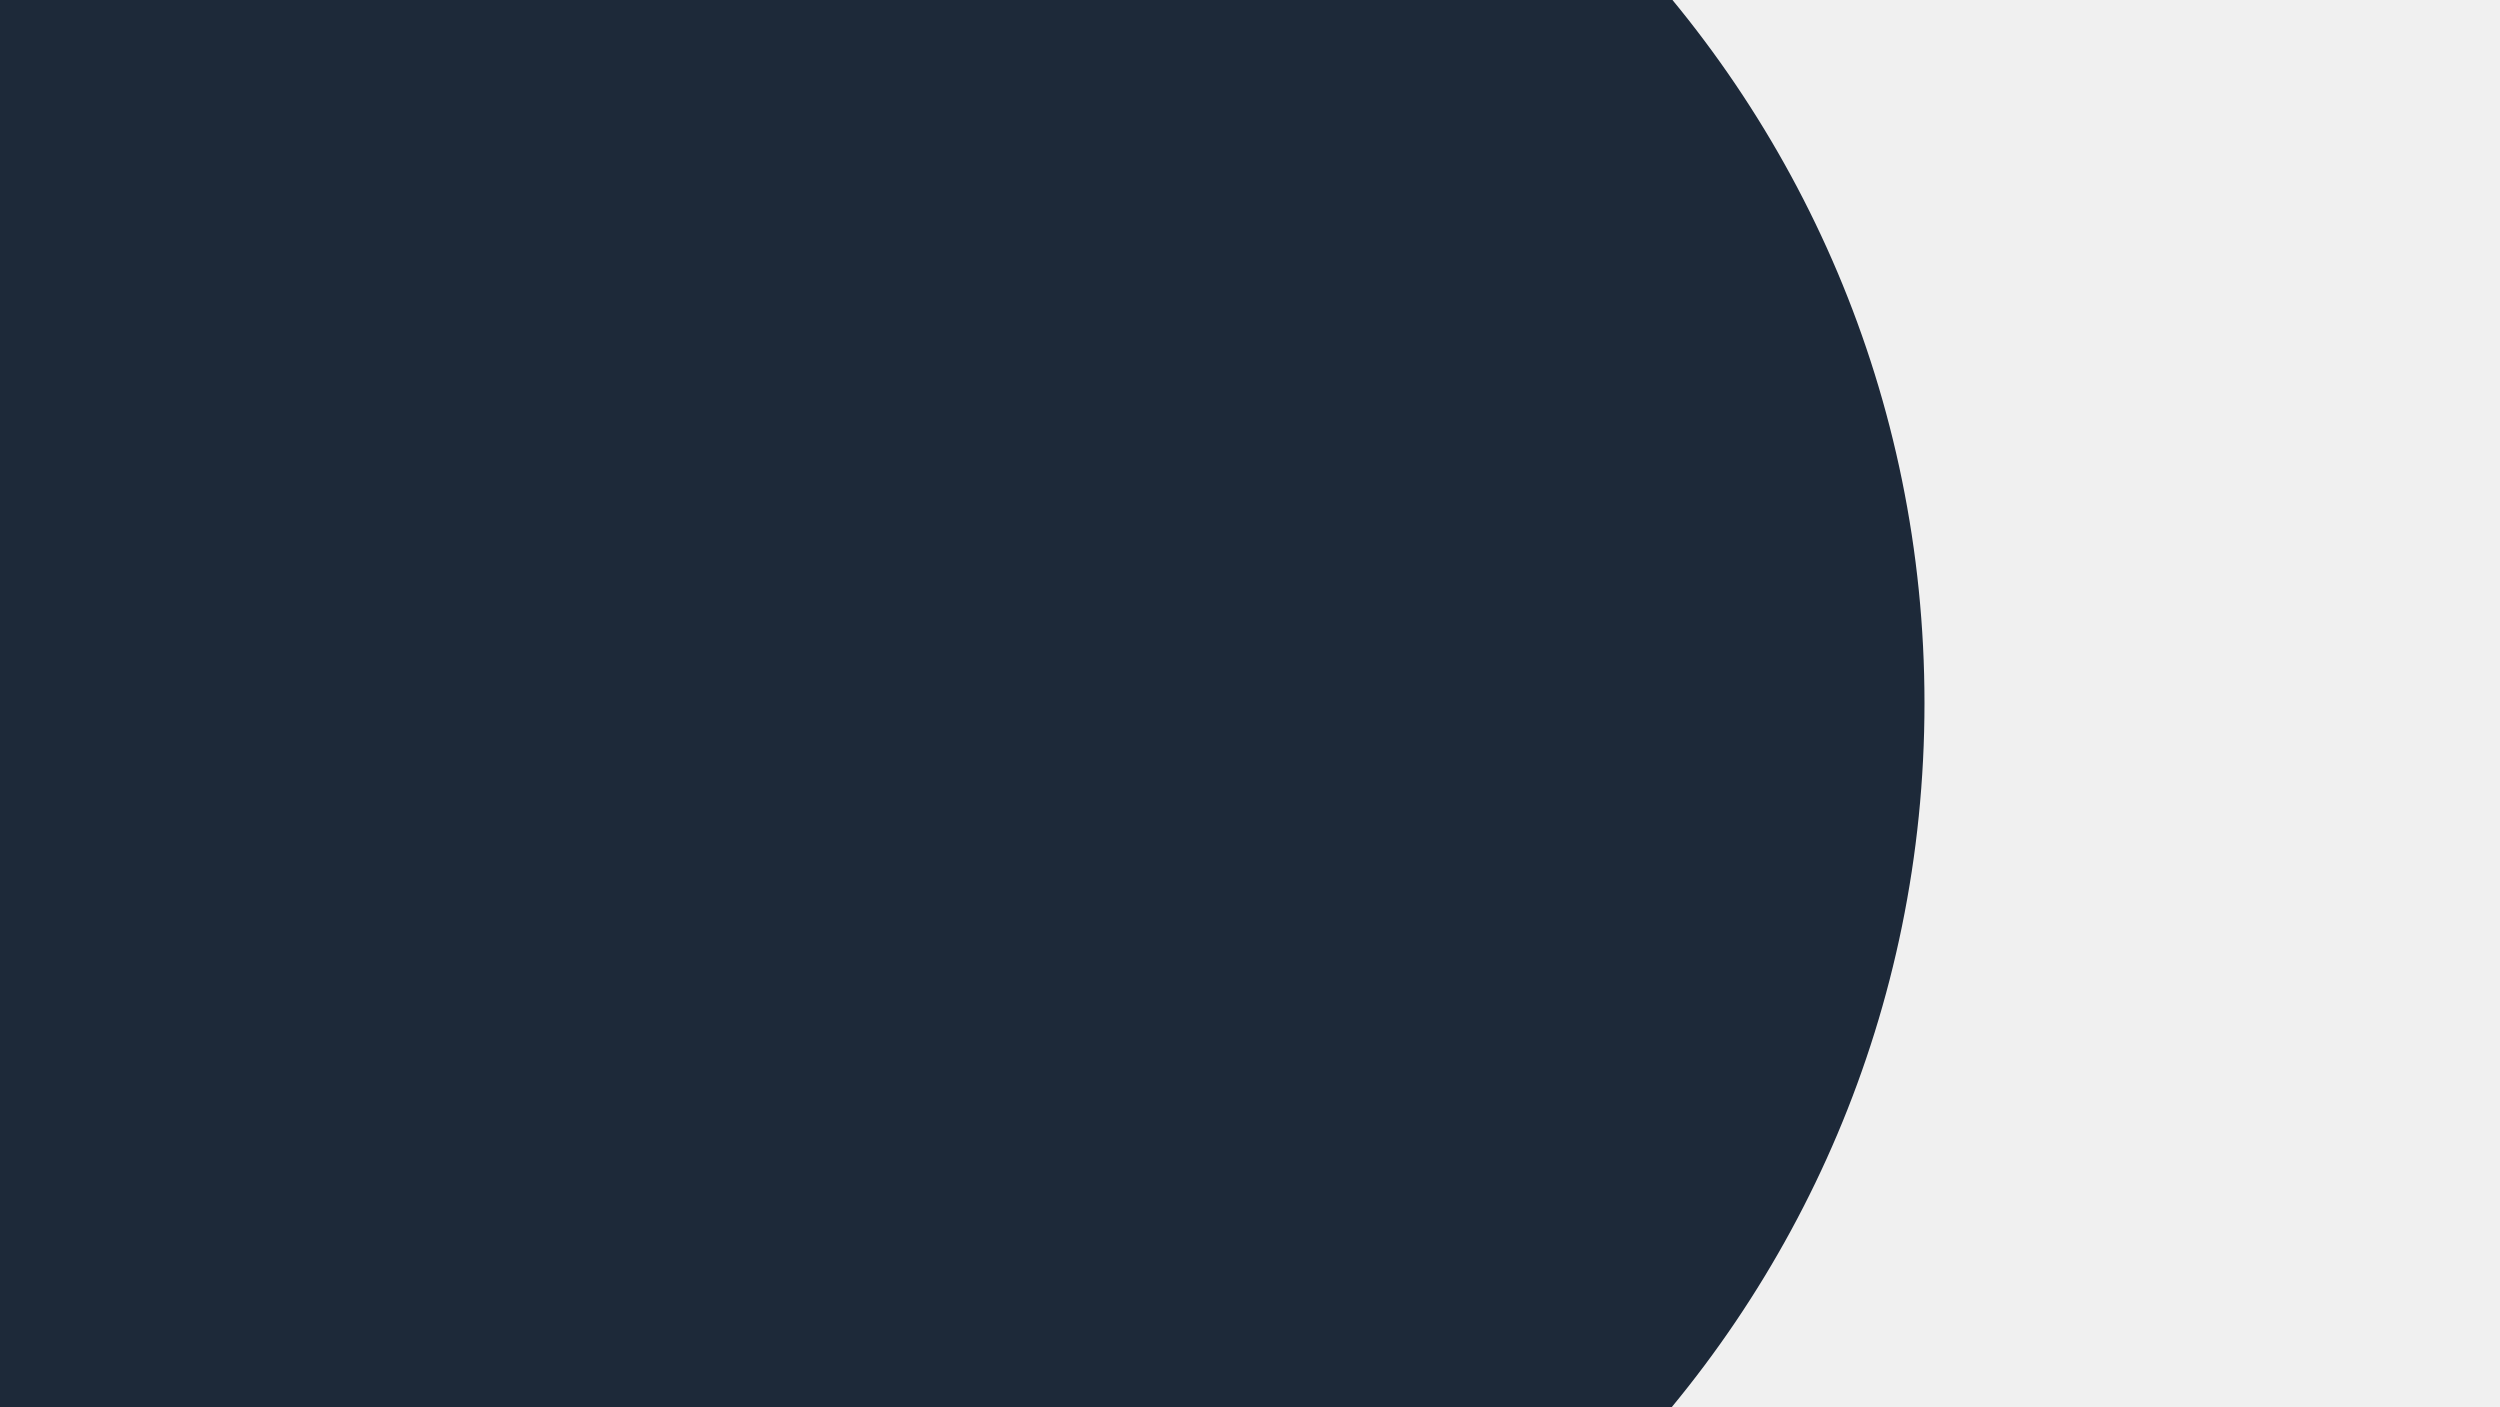
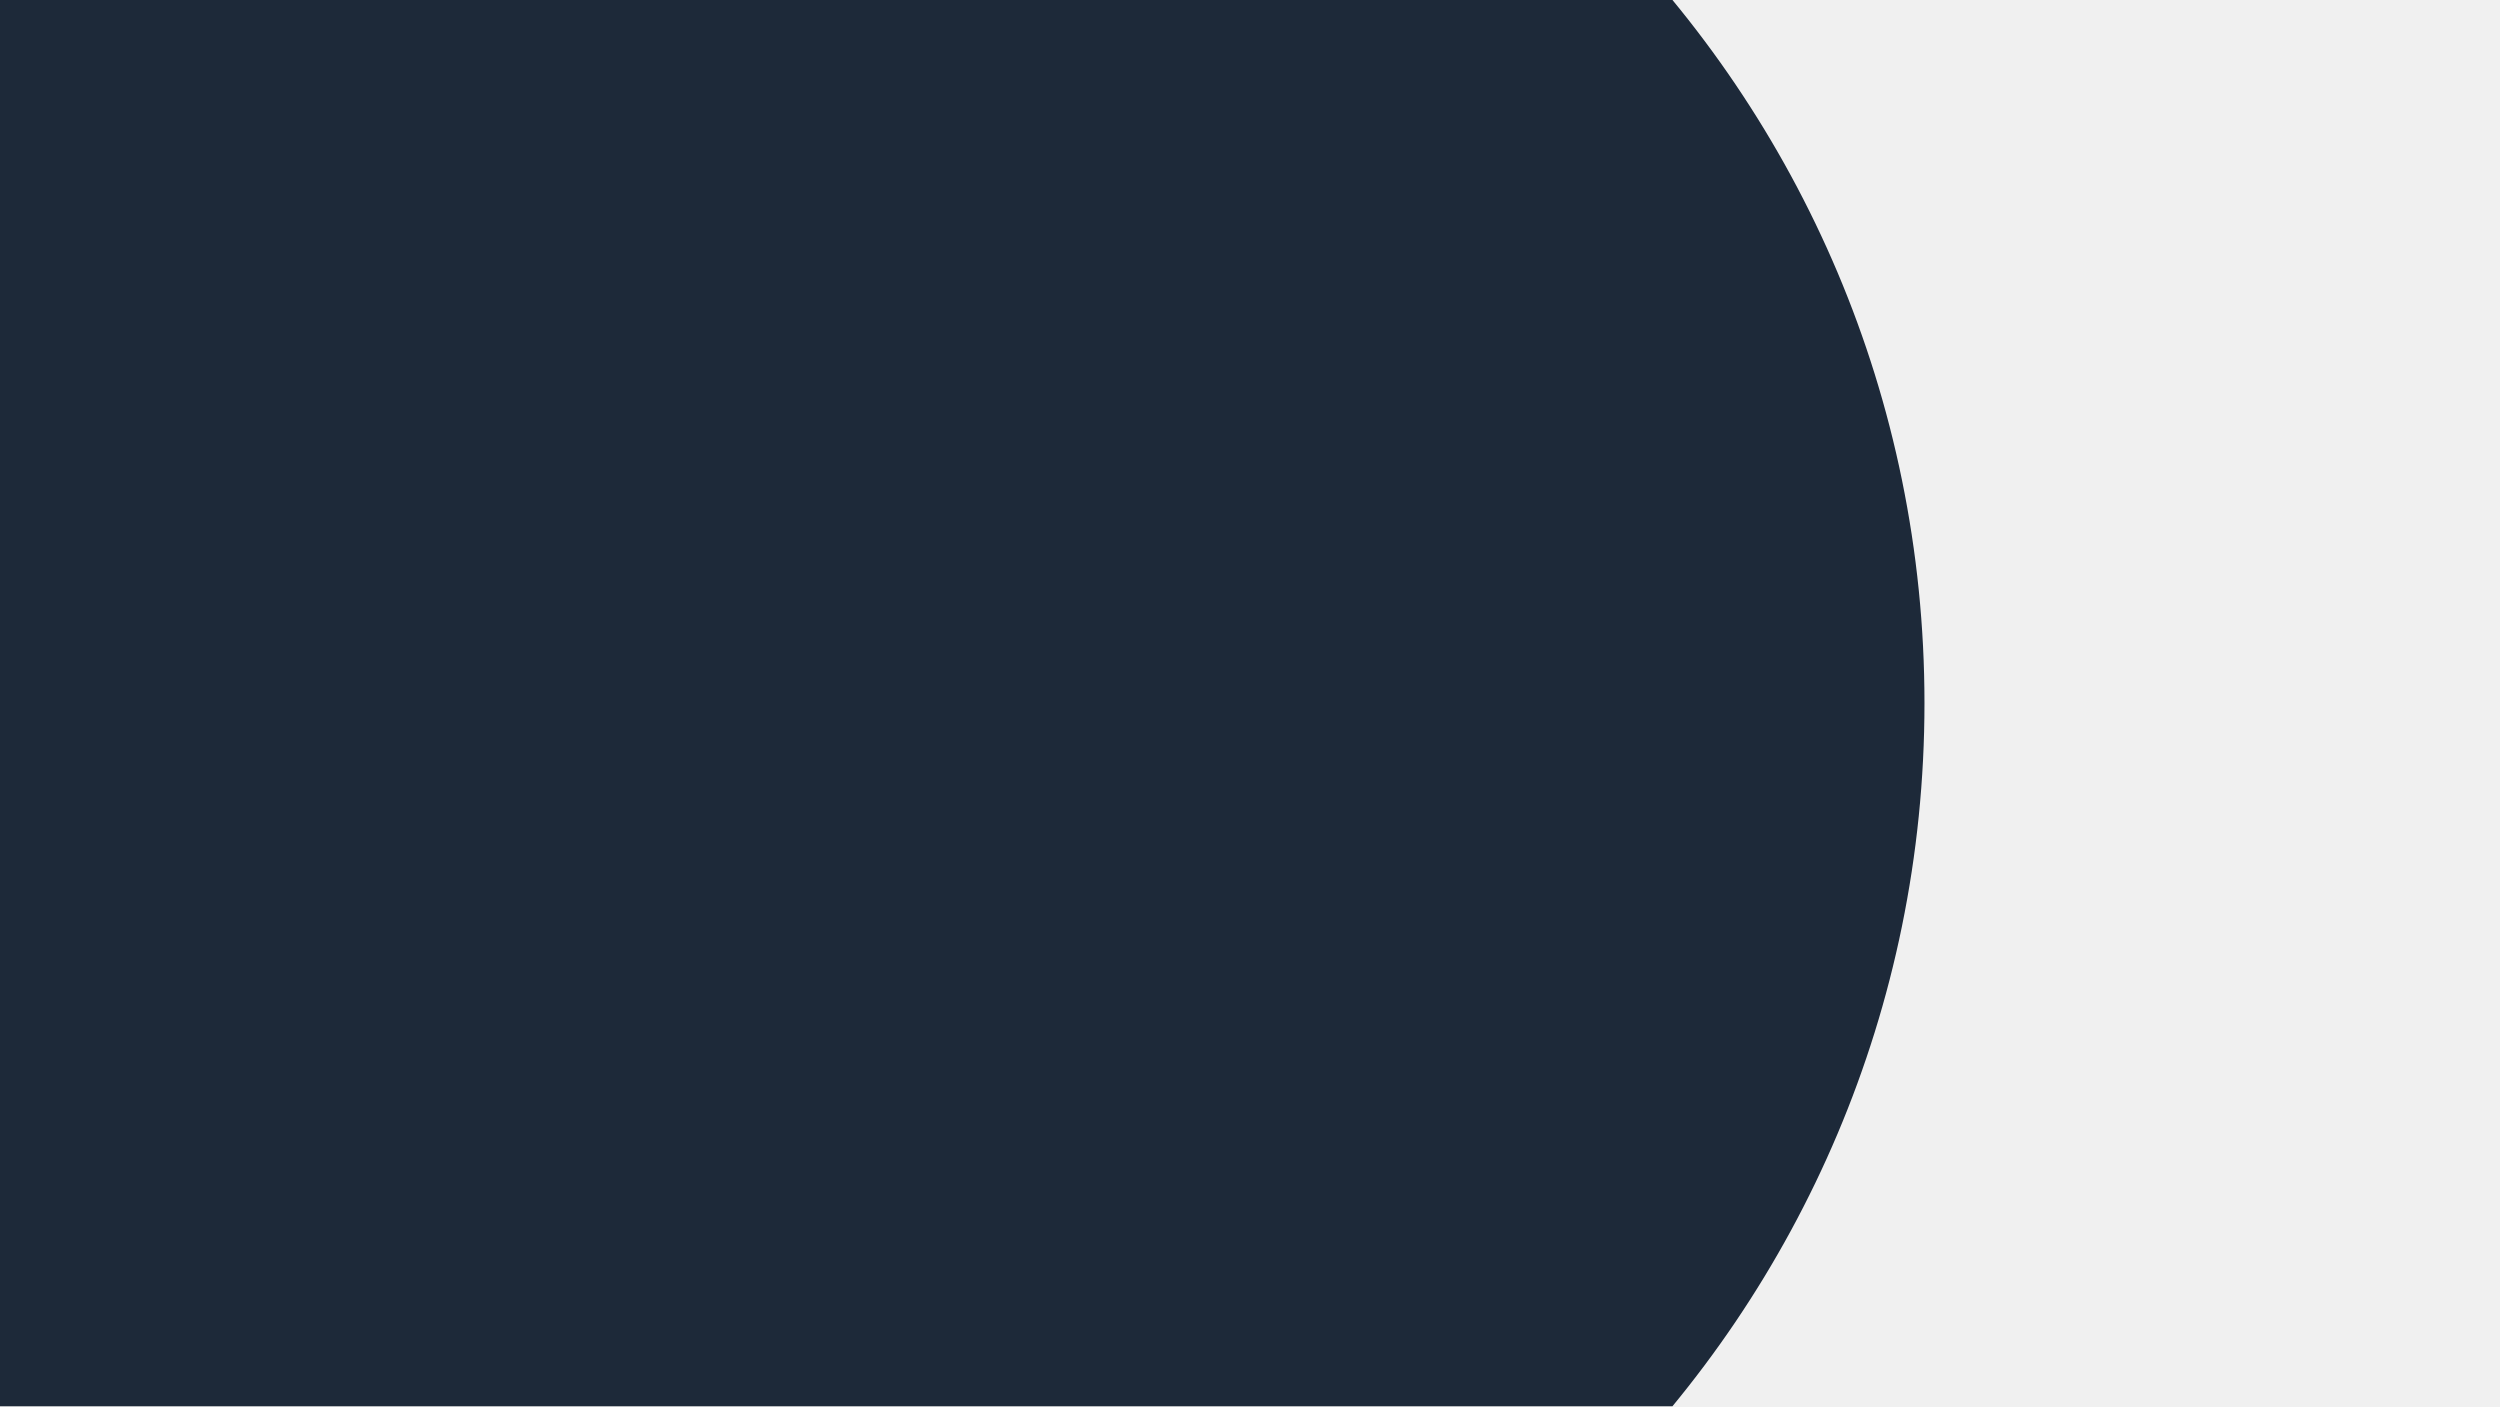
- <svg xmlns="http://www.w3.org/2000/svg" viewBox="0 0 1920 1080" fill="none">
-   <g>
-     <rect width="1920" height="1080" fill="transparent" />
-     <circle cx="628" cy="540" r="850" fill="#1D2939" />
+ <svg xmlns="http://www.w3.org/2000/svg" width="288" height="162" viewBox="0 0 288 162" fill="none">
+   <g clip-path="url(#clip0_3094_235855)">
+     <rect width="288" height="162" fill="transparent" />
+     <circle cx="94.199" cy="81" r="127.5" fill="#1D2939" />
  </g>
+   <defs>
+     <clipPath id="clip0_3094_235855">
+       <rect width="288" height="162" fill="white" />
+     </clipPath>
+   </defs>
</svg>
